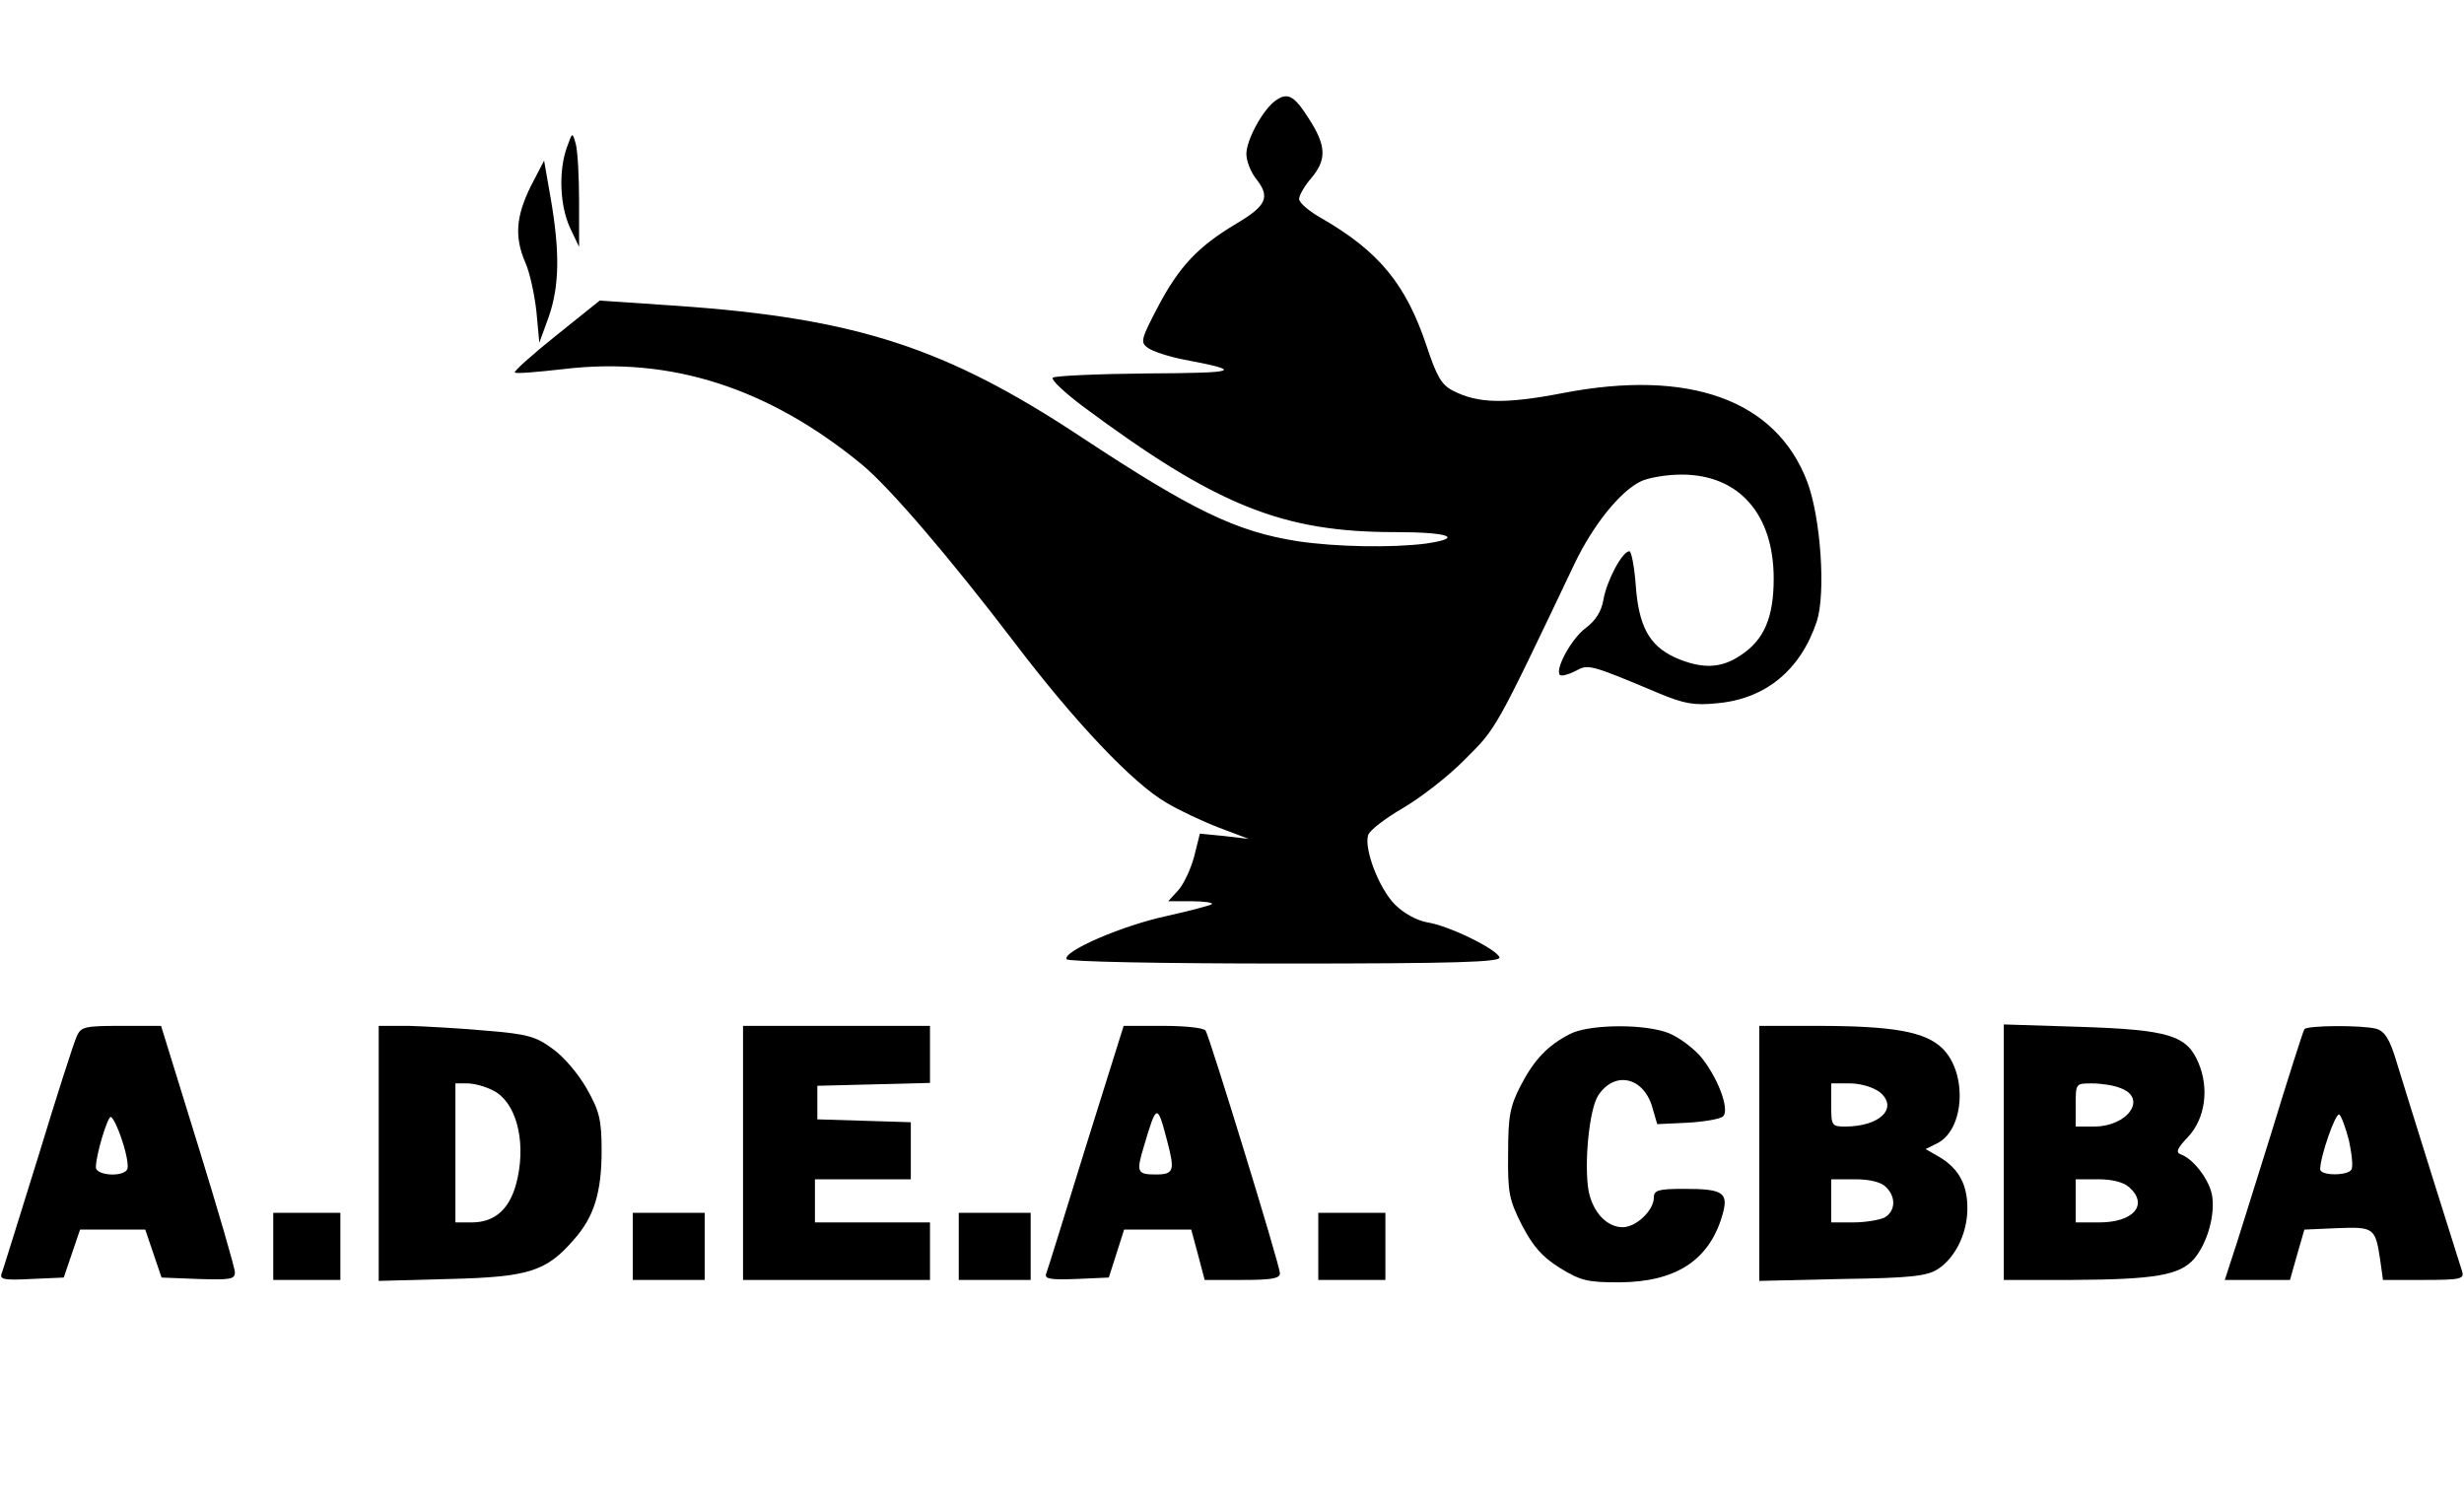
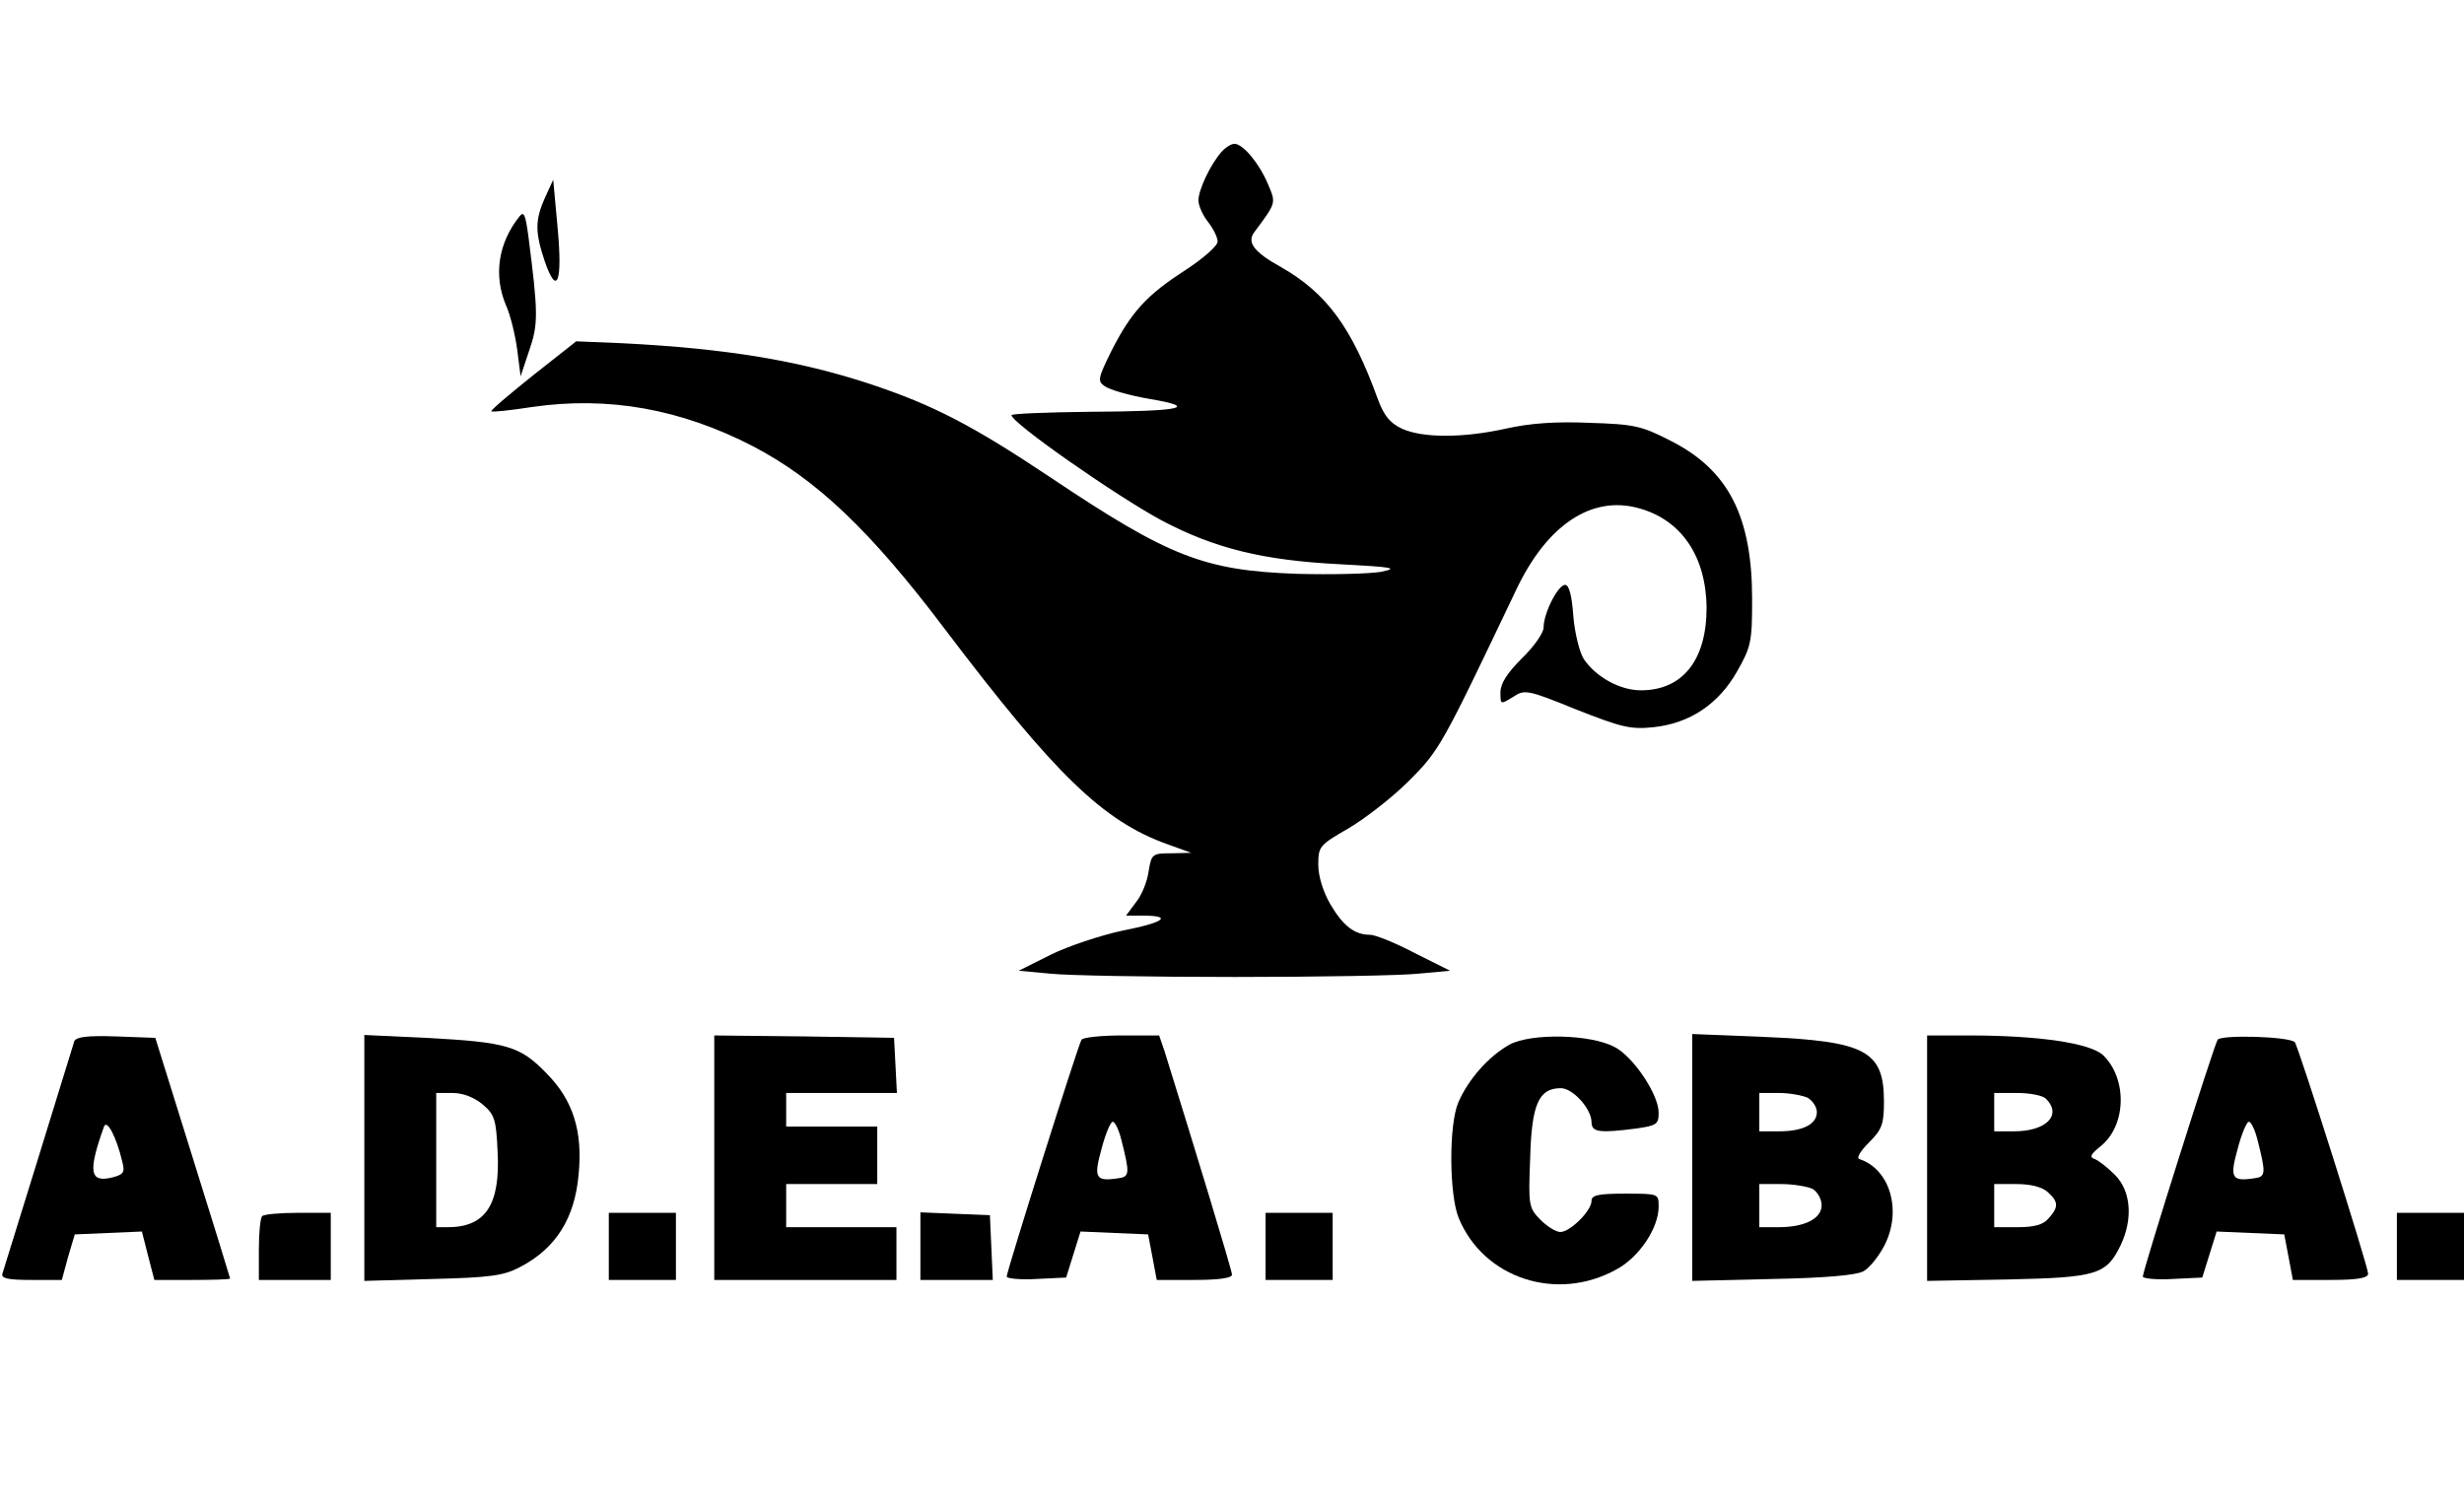
<svg xmlns="http://www.w3.org/2000/svg" version="1.0" width="514pt" height="314pt" viewBox="0 0 514 314" preserveAspectRatio="xMidYMid meet">
  <g transform="translate(0,314) scale(0.1,-0.1)" fill="#000000" stroke="none">
-     <path d="M2658 2928 c-26 -21 -58 -81 -58 -109 0 -15 9 -38 21 -53 29 -37 21 -55 -41 -92 -81 -48 -120 -90 -164 -173 -36 -69 -38 -75 -21 -87 10 -7 43 -18 74 -24 127 -24 117 -28 -76 -29 -105 -1 -194 -5 -197 -9 -3 -5 25 -31 62 -59 280 -208 417 -263 652 -263 113 0 146 -12 64 -24 -71 -9 -187 -7 -267 5 -128 20 -219 64 -451 217 -281 186 -469 248 -843 274 l-162 11 -91 -73 c-50 -40 -89 -75 -86 -77 2 -3 48 1 101 7 224 27 428 -39 623 -199 58 -48 183 -194 318 -371 126 -166 248 -295 318 -335 27 -16 76 -39 110 -52 l61 -23 -51 6 -51 5 -12 -48 c-7 -26 -22 -58 -33 -70 l-21 -23 48 0 c27 0 46 -3 43 -6 -4 -3 -46 -14 -95 -25 -93 -20 -217 -74 -208 -90 4 -5 190 -9 456 -9 356 0 450 3 447 13 -6 17 -105 66 -151 73 -22 4 -49 19 -67 37 -33 33 -65 116 -56 145 3 10 36 35 72 56 36 21 95 66 130 102 66 66 61 56 229 409 38 79 93 148 136 170 15 8 54 15 87 15 119 0 192 -82 192 -217 0 -81 -20 -128 -69 -160 -41 -28 -82 -29 -138 -4 -53 25 -75 65 -81 153 -3 38 -9 68 -13 68 -15 0 -47 -61 -54 -100 -4 -25 -16 -44 -37 -60 -29 -21 -65 -86 -54 -98 4 -3 18 1 32 8 27 15 29 15 174 -46 53 -22 74 -26 122 -21 101 9 174 69 208 171 19 59 8 217 -20 291 -65 171 -246 236 -510 185 -120 -23 -177 -22 -229 5 -24 12 -34 30 -55 93 -43 129 -99 197 -218 266 -27 15 -48 33 -48 41 0 7 11 27 25 43 33 39 32 68 -5 125 -31 49 -45 56 -72 35z" />
-     <path d="M1182 2831 c-17 -49 -14 -120 7 -166 l19 -40 0 95 c0 52 -3 106 -7 120 -7 25 -7 25 -19 -9z" />
-     <path d="M1107 2751 c-31 -63 -34 -106 -11 -159 9 -20 19 -66 23 -102 l6 -65 20 55 c22 64 23 134 4 245 l-14 80 -28 -54z" />
-     <path d="M160 978 c-6 -13 -42 -125 -80 -250 -39 -125 -73 -235 -76 -243 -6 -14 3 -16 61 -13 l68 3 17 50 17 50 68 0 68 0 17 -50 17 -50 76 -3 c67 -2 77 -1 77 14 0 9 -35 129 -77 265 l-77 249 -83 0 c-77 0 -84 -2 -93 -22z m95 -218 c9 -27 14 -54 10 -60 -10 -16 -65 -12 -65 5 0 25 24 105 31 105 4 0 15 -22 24 -50z" />
-     <path d="M790 734 l0 -266 148 4 c165 4 202 16 259 82 42 47 58 98 58 186 0 65 -5 83 -31 129 -17 30 -48 67 -71 83 -35 26 -53 31 -139 38 -55 5 -127 9 -161 10 l-63 0 0 -266z m239 131 c46 -23 68 -100 51 -181 -13 -63 -45 -94 -96 -94 l-34 0 0 145 0 145 25 0 c15 0 39 -7 54 -15z" />
-     <path d="M1550 735 l0 -265 195 0 195 0 0 60 0 60 -120 0 -120 0 0 45 0 45 100 0 100 0 0 60 0 59 -97 3 -98 3 0 35 0 35 118 3 117 3 0 59 0 60 -195 0 -195 0 0 -265z" />
-     <path d="M2265 748 c-43 -139 -80 -259 -83 -266 -3 -10 11 -12 63 -10 l68 3 16 50 16 50 70 0 70 0 14 -52 14 -53 78 0 c62 0 79 3 79 14 0 16 -146 491 -155 506 -4 6 -43 10 -89 10 l-82 0 -79 -252z m170 11 c16 -61 14 -69 -24 -69 -39 0 -41 5 -25 58 27 91 28 91 49 11z" />
-     <path d="M3275 983 c-47 -24 -75 -54 -103 -108 -22 -43 -26 -63 -26 -141 -1 -82 2 -97 29 -150 23 -44 42 -66 79 -89 44 -27 58 -30 125 -30 116 1 185 45 213 137 15 50 5 58 -79 58 -54 0 -63 -3 -63 -18 0 -27 -37 -62 -65 -62 -33 0 -62 31 -71 75 -10 56 1 171 20 200 35 53 97 38 114 -29 l9 -31 64 3 c35 2 68 8 73 13 16 14 -13 87 -49 128 -20 21 -51 43 -73 49 -56 17 -161 14 -197 -5z" />
-     <path d="M3670 734 l0 -266 173 4 c144 2 177 6 200 21 35 23 60 72 61 123 1 51 -17 85 -56 109 l-31 18 26 13 c55 30 61 144 10 196 -36 36 -103 48 -265 48 l-118 0 0 -266z m251 128 c40 -33 1 -72 -72 -72 -28 0 -29 2 -29 45 l0 45 39 0 c23 0 48 -8 62 -18z m13 -198 c22 -21 20 -51 -3 -64 -11 -5 -40 -10 -65 -10 l-46 0 0 45 0 45 49 0 c32 0 55 -6 65 -16z" />
-     <path d="M4180 736 l0 -266 143 0 c174 1 224 10 254 44 28 33 45 94 37 135 -7 32 -39 74 -65 83 -11 4 -7 13 15 36 36 38 45 101 22 155 -24 57 -61 69 -248 75 l-158 5 0 -267z m244 134 c56 -21 15 -80 -56 -80 l-38 0 0 45 c0 45 0 45 34 45 19 0 46 -4 60 -10z m18 -207 c40 -36 9 -73 -63 -73 l-49 0 0 45 0 45 47 0 c29 0 53 -6 65 -17z" />
-     <path d="M4807 993 c-3 -5 -35 -105 -71 -223 -37 -118 -73 -234 -81 -257 l-14 -43 68 0 68 0 15 53 15 52 68 3 c77 3 80 1 90 -65 l6 -43 85 0 c77 0 85 2 80 18 -3 9 -31 98 -62 197 -31 99 -65 208 -75 241 -14 47 -25 63 -42 68 -32 8 -145 7 -150 -1z m93 -232 c6 -28 9 -55 5 -61 -8 -13 -65 -13 -65 1 0 26 32 119 40 114 4 -3 13 -27 20 -54z" />
-     <path d="M570 540 l0 -70 70 0 70 0 0 70 0 70 -70 0 -70 0 0 -70z" />
-     <path d="M1320 540 l0 -70 75 0 75 0 0 70 0 70 -75 0 -75 0 0 -70z" />
-     <path d="M2000 540 l0 -70 75 0 75 0 0 70 0 70 -75 0 -75 0 0 -70z" />
-     <path d="M2750 540 l0 -70 70 0 70 0 0 70 0 70 -70 0 -70 0 0 -70z" />
+     <path d="M2548 2823 c-23 -26 -48 -79 -48 -101 0 -11 9 -31 20 -45 11 -14 20 -32 20 -41 0 -9 -31 -36 -68 -60 -79 -51 -112 -86 -154 -169 -28 -57 -29 -62 -13 -73 10 -7 51 -19 92 -26 107 -18 68 -26 -124 -27 -90 -1 -163 -4 -163 -7 0 -16 219 -169 314 -220 110 -58 211 -83 371 -91 112 -6 124 -8 85 -16 -25 -4 -103 -6 -175 -4 -193 7 -266 35 -515 202 -162 108 -243 150 -375 194 -149 49 -300 74 -516 85 l-97 4 -90 -71 c-50 -40 -89 -73 -87 -75 2 -2 40 2 85 9 159 23 310 -4 461 -82 132 -69 245 -176 399 -380 231 -305 331 -402 465 -450 l50 -18 -41 -1 c-40 0 -42 -1 -48 -38 -3 -22 -15 -51 -27 -65 l-20 -27 34 0 c64 0 47 -14 -40 -31 -47 -10 -116 -33 -152 -51 l-66 -33 65 -6 c36 -4 209 -7 385 -7 176 0 349 3 385 7 l65 6 -74 37 c-40 21 -82 38 -93 38 -32 0 -56 18 -83 64 -15 26 -25 58 -25 82 0 38 2 41 63 76 34 20 91 64 126 99 65 65 69 74 224 399 64 135 157 197 255 170 89 -24 141 -100 142 -208 0 -109 -50 -172 -137 -172 -44 0 -94 28 -119 65 -9 14 -19 54 -22 90 -3 43 -9 65 -17 65 -15 0 -45 -59 -45 -89 0 -11 -20 -40 -45 -64 -31 -31 -45 -53 -45 -71 0 -26 0 -26 26 -10 24 16 29 16 132 -26 94 -37 113 -42 161 -37 76 8 136 48 175 117 29 51 31 62 31 150 0 172 -49 269 -169 330 -62 32 -77 35 -171 38 -71 3 -124 -1 -173 -12 -90 -20 -175 -20 -218 0 -25 12 -37 27 -50 62 -54 149 -107 221 -202 275 -56 31 -71 51 -56 72 47 63 46 61 29 101 -18 43 -52 84 -70 84 -7 0 -19 -8 -27 -17z" />
+     <path d="M1137 2728 c-21 -47 -21 -72 -1 -132 26 -76 38 -45 27 71 l-9 98 -17 -37z" />
+     <path d="M1084 2689 c-45 -56 -55 -124 -28 -187 9 -20 19 -62 23 -92 l7 -55 18 54 c19 55 19 77 -2 240 -6 43 -9 51 -18 40z" />
+     <path d="M155 968 c-2 -7 -36 -116 -75 -243 -39 -126 -73 -236 -75 -242 -3 -10 13 -13 60 -13 l64 0 13 48 14 47 70 3 70 3 13 -51 13 -50 79 0 c43 0 79 1 79 3 0 1 -35 115 -78 252 l-78 250 -82 3 c-60 2 -83 -1 -87 -10z m100 -251 c6 -22 3 -27 -20 -33 -48 -12 -52 11 -18 106 6 16 26 -22 38 -73z" />
+     <path d="M760 725 l0 -257 143 4 c121 3 148 7 182 25 75 39 114 102 122 193 9 91 -12 155 -66 210 -56 58 -82 66 -253 75 l-128 6 0 -256z m247 111 c25 -21 28 -32 31 -98 6 -111 -25 -158 -104 -158 l-24 0 0 140 0 140 34 0 c22 0 45 -9 63 -24z" />
+     <path d="M1490 725 l0 -255 190 0 190 0 0 55 0 55 -115 0 -115 0 0 45 0 45 95 0 95 0 0 60 0 60 -95 0 -95 0 0 35 0 35 115 0 116 0 -3 58 -3 57 -187 3 -188 2 0 -255z" />
+     <path d="M2256 971 c-7 -11 -156 -483 -156 -494 0 -4 28 -7 62 -5 l62 3 15 48 15 48 70 -3 71 -3 9 -47 9 -48 79 0 c51 0 78 4 78 11 0 9 -78 265 -141 467 l-11 32 -78 0 c-43 0 -81 -4 -84 -9z m83 -208 c18 -71 18 -78 -7 -81 -47 -7 -51 1 -34 62 8 31 19 56 23 56 5 0 13 -17 18 -37z" />
+     <path d="M3149 961 c-43 -24 -86 -72 -107 -121 -20 -47 -19 -193 1 -241 52 -126 205 -176 329 -107 47 25 88 86 88 131 0 27 0 27 -70 27 -56 0 -70 -3 -70 -15 0 -21 -45 -65 -65 -65 -9 0 -27 11 -41 25 -25 25 -26 30 -22 129 3 113 18 146 64 146 25 0 64 -43 64 -71 0 -21 17 -23 94 -13 42 6 46 9 46 33 0 38 -53 117 -92 137 -51 27 -174 29 -219 5z" />
+     <path d="M3530 726 l0 -258 168 4 c109 2 175 8 189 16 13 7 32 31 44 54 37 72 12 159 -52 180 -7 2 1 16 20 35 27 27 31 38 31 85 0 106 -38 126 -251 135 l-149 6 0 -257z m241 124 c10 -6 19 -19 19 -30 0 -25 -29 -40 -79 -40 l-41 0 0 40 0 40 41 0 c22 0 49 -5 60 -10z m10 -190 c10 -6 19 -21 19 -34 0 -28 -35 -46 -90 -46 l-40 0 0 45 0 45 46 0 c25 0 54 -5 65 -10z" />
+     <path d="M4020 724 l0 -256 168 3 c187 4 206 10 236 72 26 55 21 113 -12 146 -15 15 -34 30 -42 33 -12 4 -9 10 12 27 54 43 56 141 5 190 -27 25 -134 41 -279 41 l-88 0 0 -256z m248 124 c34 -34 1 -68 -67 -68 l-41 0 0 40 0 40 48 0 c26 0 53 -5 60 -12z m4 -195 c22 -20 23 -31 1 -55 -11 -13 -30 -18 -65 -18 l-48 0 0 45 0 45 47 0 c29 0 53 -6 65 -17z" />
+     <path d="M4626 971 c-8 -13 -156 -481 -156 -494 0 -4 28 -7 62 -5 l62 3 15 48 15 48 70 -3 71 -3 9 -47 9 -48 79 0 c56 0 78 4 78 13 0 15 -146 476 -153 483 -12 12 -154 16 -161 5z m83 -208 c18 -71 18 -78 -7 -81 -47 -7 -51 1 -34 62 8 31 19 56 23 56 5 0 13 -17 18 -37z" />
+     <path d="M547 603 c-4 -3 -7 -35 -7 -70 l0 -63 75 0 75 0 0 70 0 70 -68 0 c-38 0 -72 -3 -75 -7z" />
+     <path d="M1270 540 l0 -70 70 0 70 0 0 70 0 70 -70 0 -70 0 0 -70z" />
+     <path d="M1920 540 l0 -70 75 0 76 0 -3 68 -3 67 -72 3 -73 3 0 -71z" />
+     <path d="M2640 540 l0 -70 70 0 70 0 0 70 0 70 -70 0 -70 0 0 -70z" />
+     <path d="M5000 540 l0 -70 70 0 70 0 0 70 0 70 -70 0 -70 0 0 -70z" />
  </g>
</svg>
